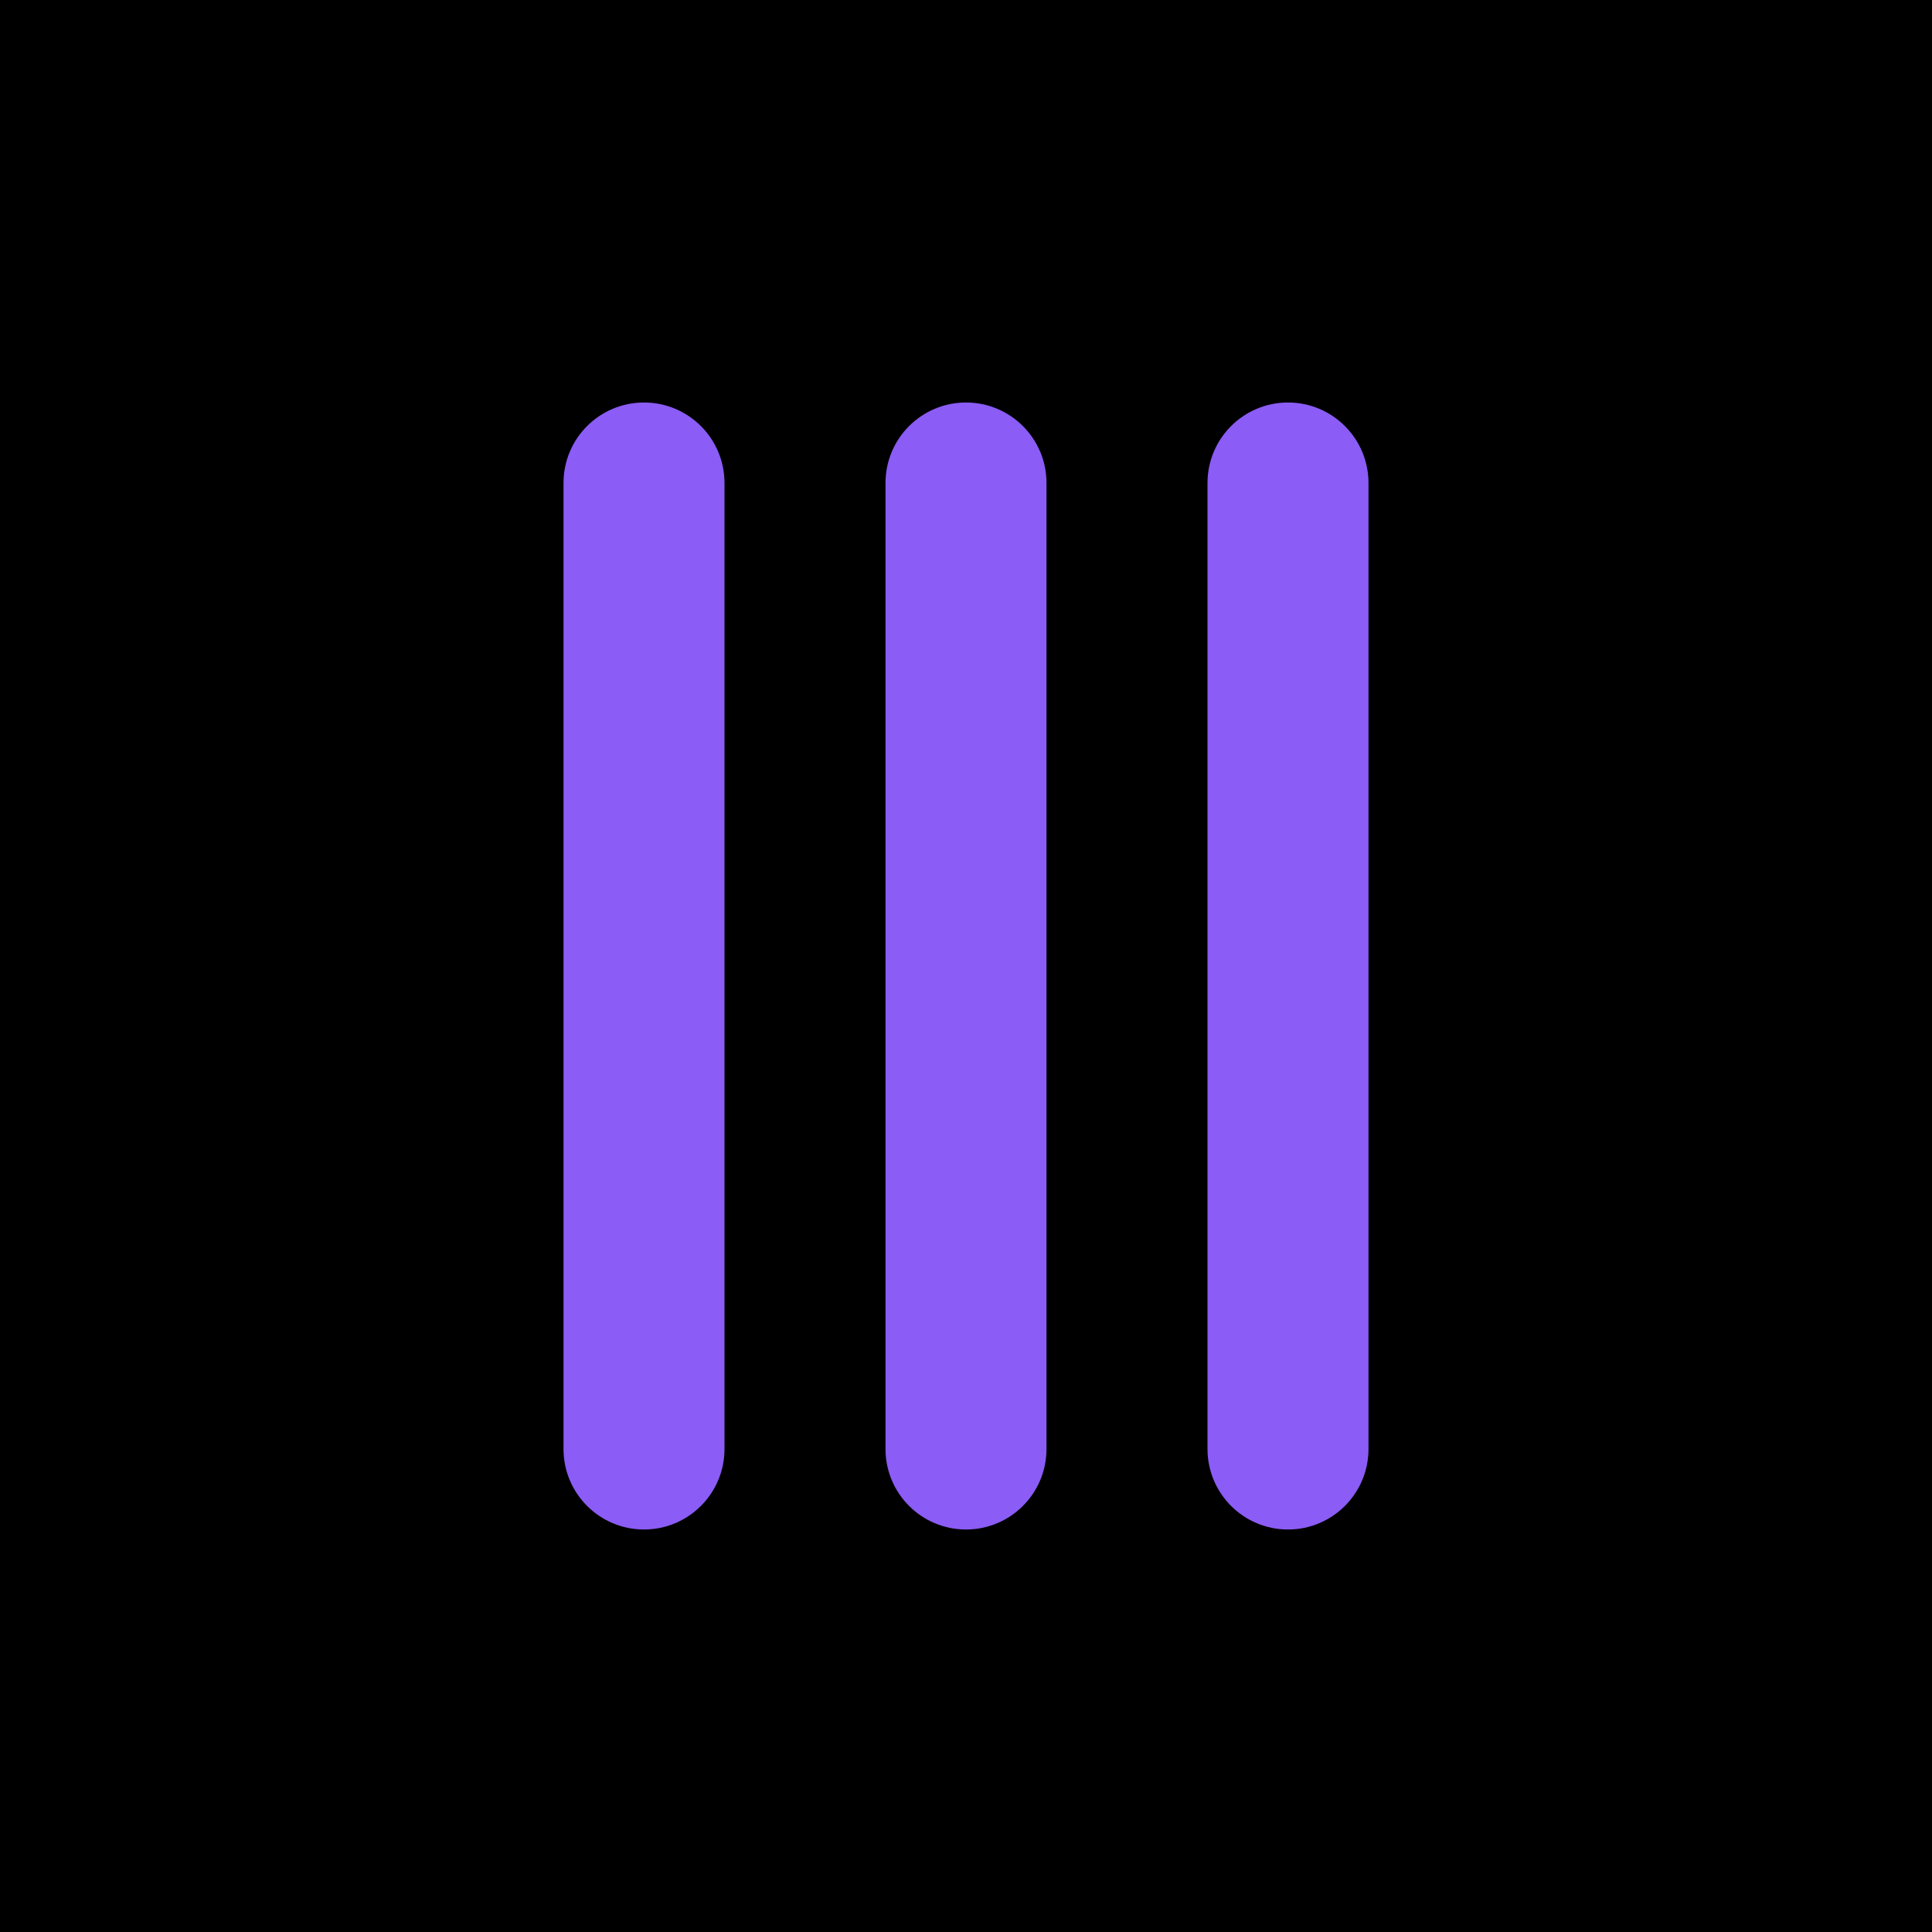
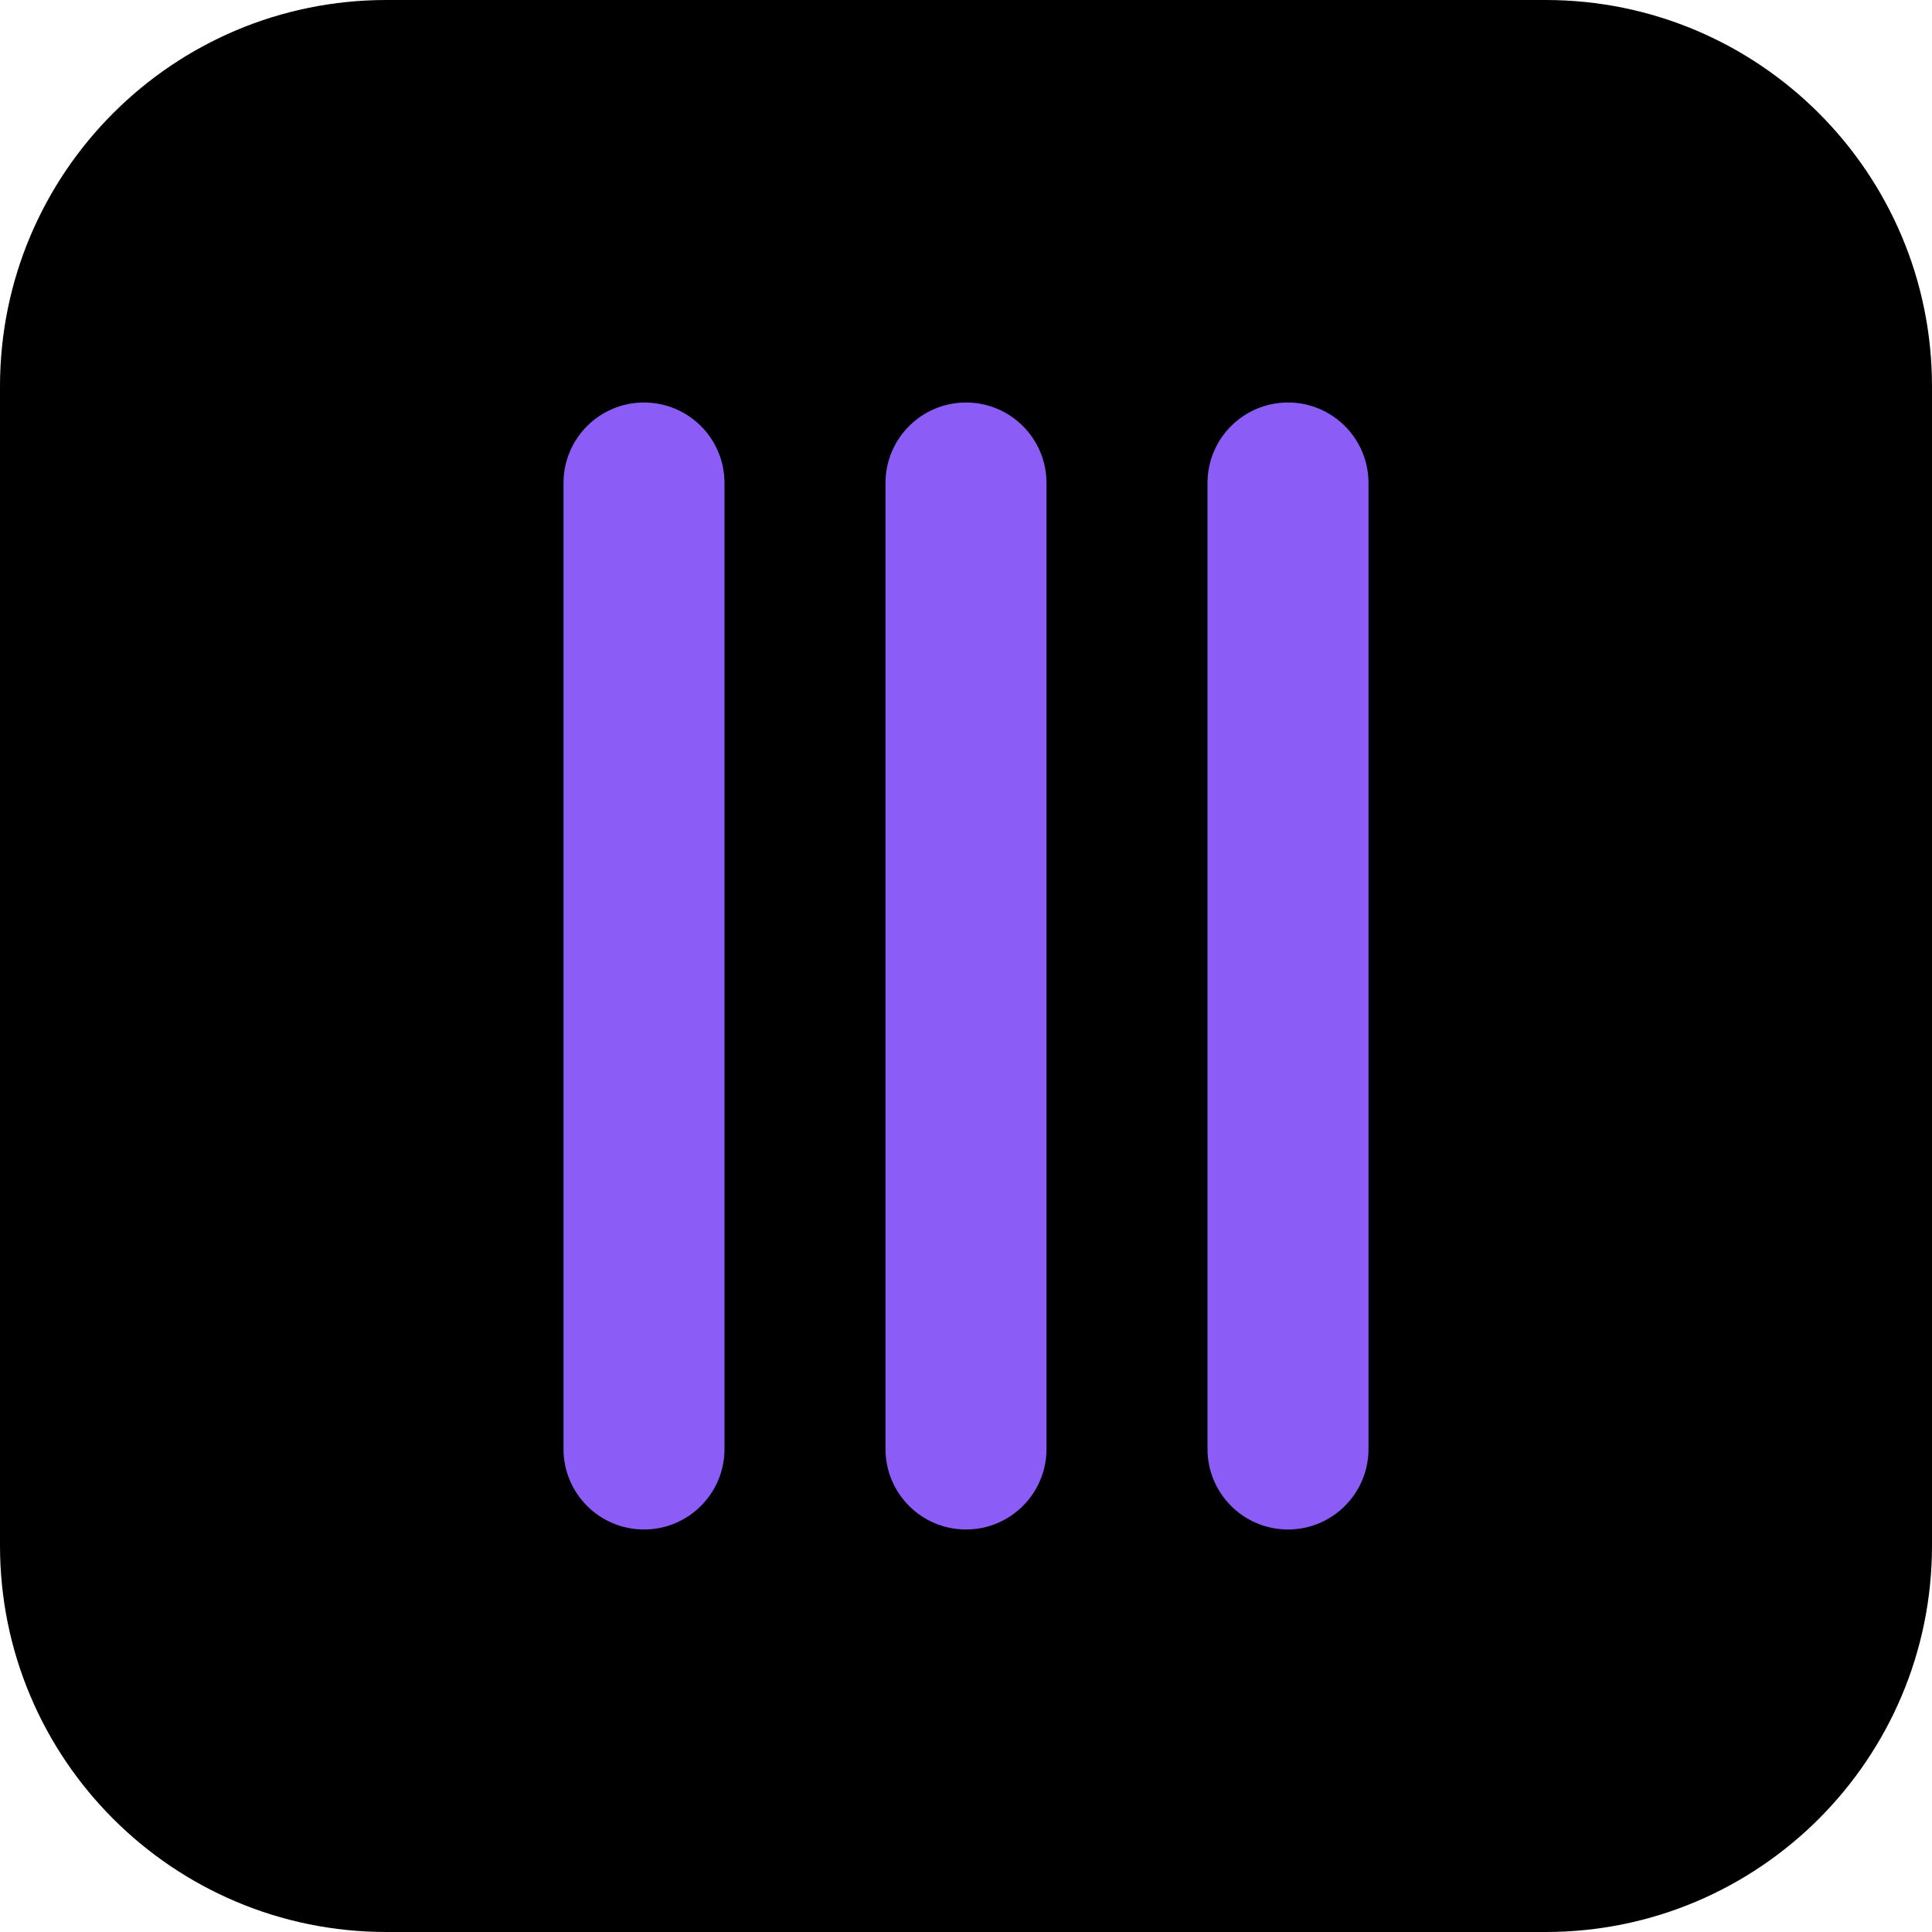
<svg xmlns="http://www.w3.org/2000/svg" viewBox="0 0 120 120" role="img" aria-label="Chordet logo">
-   <rect width="120" height="120" fill="#000000" />
+   <rect width="120" height="120" rx="24" fill="#000000" />
  <g fill="#8B5CF6">
    <rect x="35" y="25" width="10" height="70" rx="5" />
    <rect x="55" y="25" width="10" height="70" rx="5" />
    <rect x="75" y="25" width="10" height="70" rx="5" />
  </g>
</svg>
